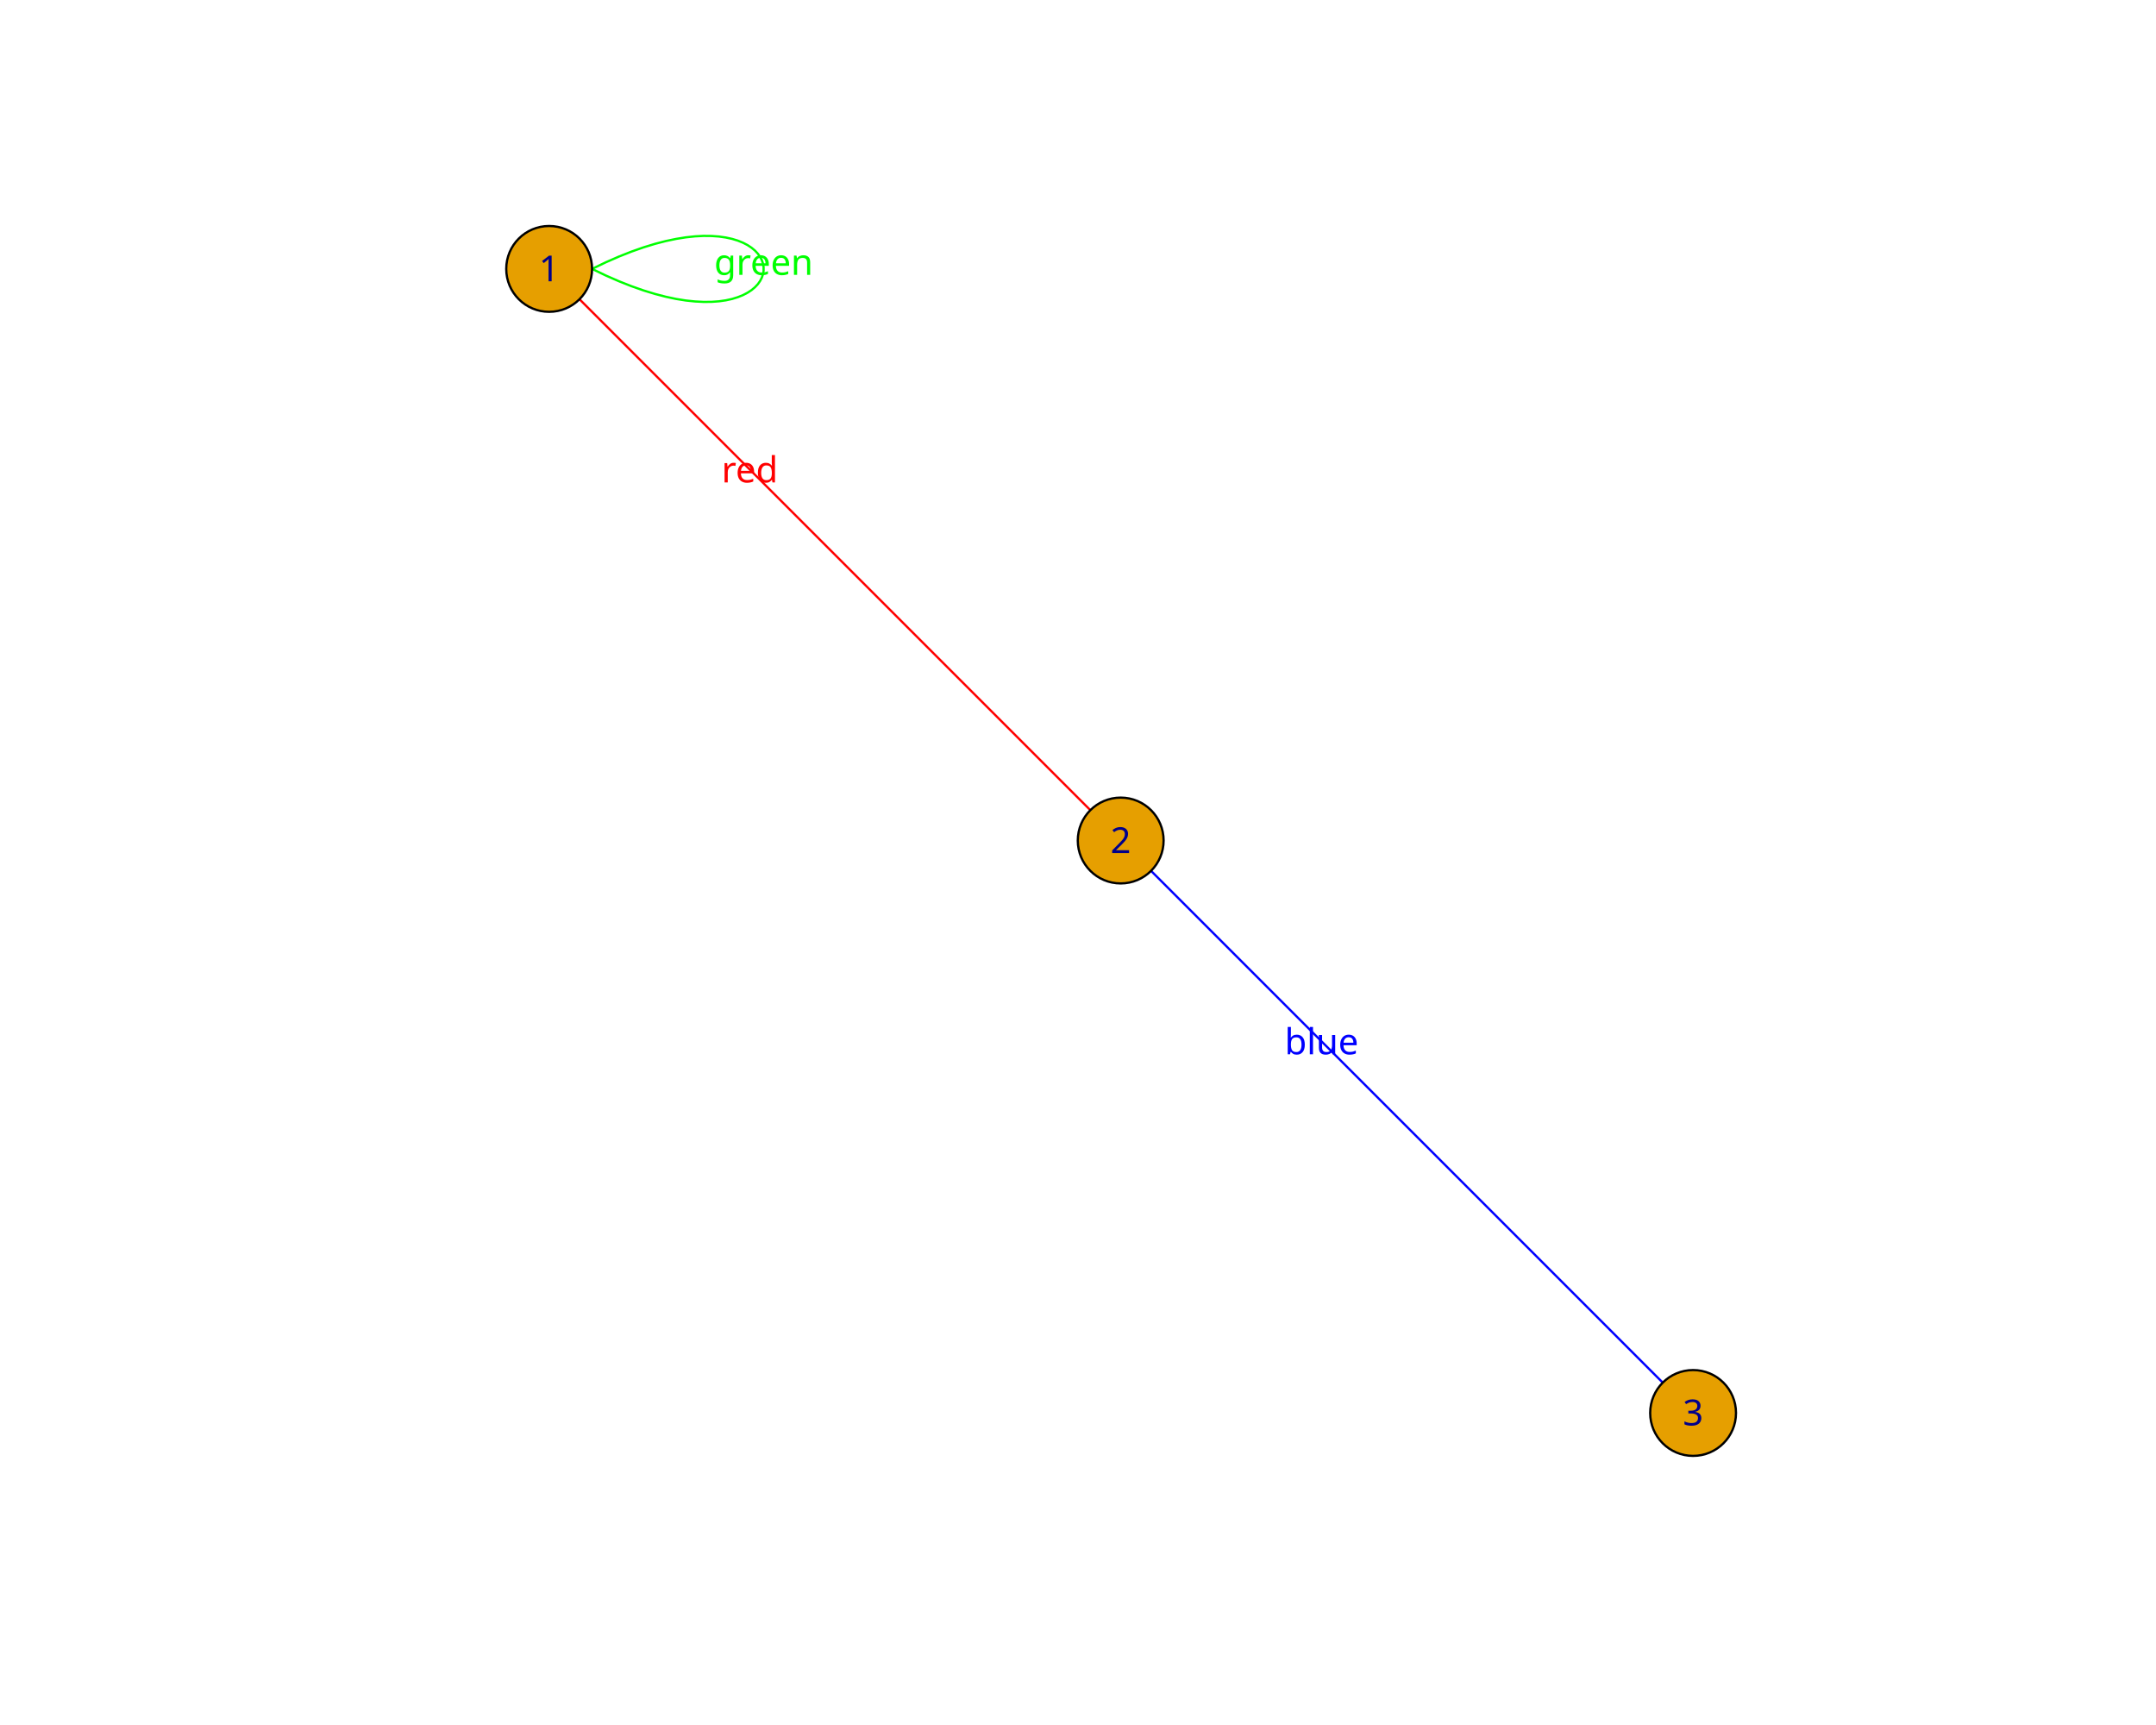
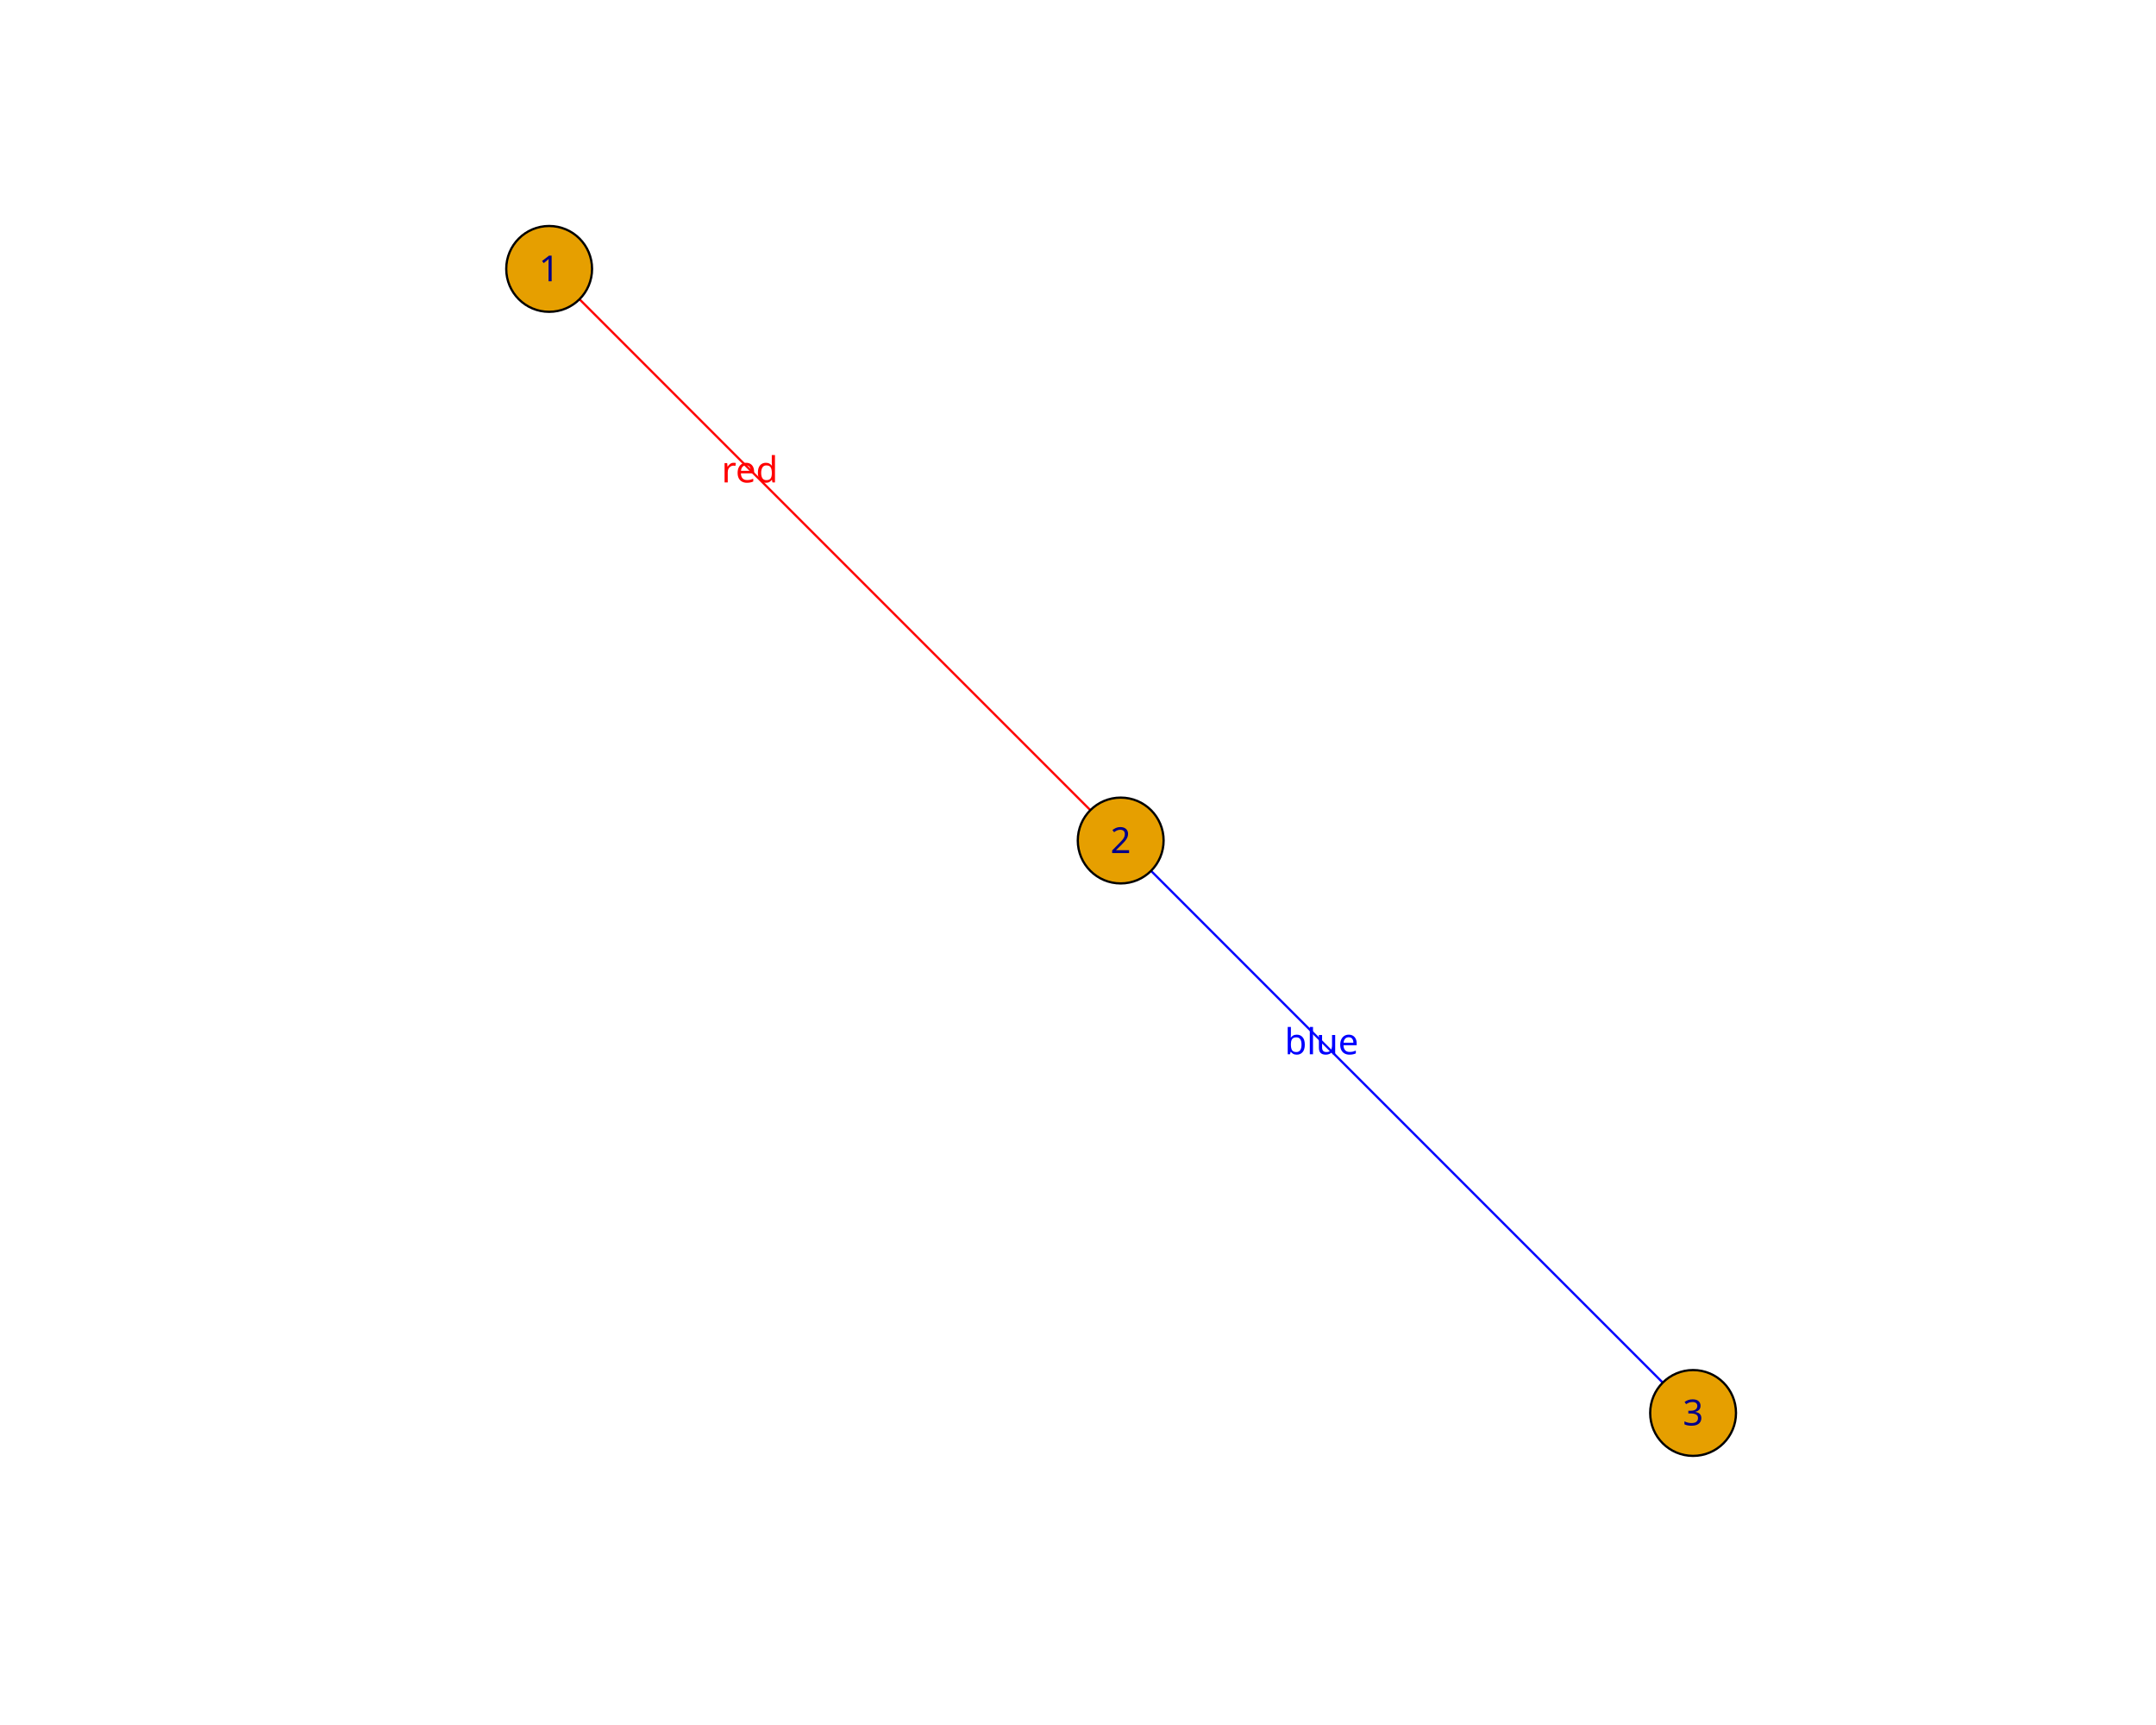
<svg xmlns="http://www.w3.org/2000/svg" class="svglite" data-engine-version="2.0" width="720.00pt" height="576.00pt" viewBox="0 0 720.00 576.00">
  <defs>
    <style type="text/css">
    .svglite line, .svglite polyline, .svglite polygon, .svglite path, .svglite rect, .svglite circle {
      fill: none;
      stroke: #000000;
      stroke-linecap: round;
      stroke-linejoin: round;
      stroke-miterlimit: 10.00;
    }
  </style>
  </defs>
  <rect width="100%" height="100%" style="stroke: none; fill: #FFFFFF;" />
  <defs>
    <clipPath id="cpMC4wMHw3MjAuMDB8MC4wMHw1NzYuMDA=">
      <rect x="0.00" y="0.00" width="720.00" height="576.00" />
    </clipPath>
  </defs>
  <g clip-path="url(#cpMC4wMHw3MjAuMDB8MC4wMHw1NzYuMDA=)">
</g>
  <defs>
    <clipPath id="cpNTkuMDR8Njg5Ljc2fDU5LjA0fDUwMi41Ng==">
      <rect x="59.04" y="59.04" width="630.72" height="443.52" />
    </clipPath>
  </defs>
  <g clip-path="url(#cpNTkuMDR8Njg5Ljc2fDU5LjA0fDUwMi41Ng==)">
-     <polygon points="197.72,89.79 202.30,87.59 206.69,85.67 210.89,84.01 214.90,82.60 218.72,81.43 222.35,80.49 225.78,79.77 229.03,79.25 232.08,78.92 234.95,78.77 237.62,78.80 240.10,78.98 242.40,79.31 244.50,79.77 246.40,80.35 248.12,81.05 249.65,81.84 250.99,82.73 252.13,83.68 253.09,84.71 253.85,85.78 254.42,86.90 254.81,88.04 255.00,89.21 255.00,90.38 254.81,91.54 254.42,92.69 253.85,93.80 253.09,94.88 252.13,95.90 250.99,96.86 249.65,97.74 248.12,98.54 246.40,99.23 244.50,99.82 242.40,100.28 240.10,100.61 237.62,100.79 234.95,100.81 232.08,100.66 229.03,100.34 225.78,99.82 222.35,99.09 218.72,98.15 214.90,96.98 210.89,95.57 206.69,93.91 202.30,91.99 197.72,89.79 " style="stroke-width: 0.75; stroke: #00FF00; fill: none;" />
-     <text x="255.02" y="91.78" text-anchor="middle" style="font-size: 12.00px; fill: #00FF00; font-family: sans;" textLength="30.69px" lengthAdjust="spacingAndGlyphs">green</text>
+     <polygon points="3048.51,89.79 3053.09,87.59 3057.48,85.67 3061.68,84.01 3065.69,82.60 3069.51,81.43 3073.14,80.49 3076.57,79.77 3079.82,79.25 3082.88,78.92 3085.74,78.77 3088.41,78.80 3090.89,78.98 3093.19,79.31 3095.29,79.77 3097.20,80.35 3098.91,81.05 3100.44,81.84 3101.78,82.73 3102.92,83.68 3103.88,84.71 3104.64,85.78 3105.21,86.90 3105.60,88.04 3105.79,89.21 3105.79,90.38 3105.60,91.54 3105.21,92.69 3104.64,93.80 3103.88,94.88 3102.92,95.90 3101.78,96.86 3100.44,97.74 3098.91,98.54 3097.20,99.23 3095.29,99.82 3093.19,100.28 3090.89,100.61 3088.41,100.79 3085.74,100.81 3082.88,100.66 3079.82,100.34 3076.57,99.82 3073.14,99.09 3069.51,98.15 3065.69,96.98 3061.68,95.57 3057.48,93.91 3053.09,91.99 3048.51,89.79 " style="stroke-width: 0.75; stroke: #00FF00; fill: none;" />
+     <text x="3105.81" y="91.78" text-anchor="middle" style="font-size: 12.00px; fill: #00FF00; font-family: sans;" textLength="30.69px" lengthAdjust="spacingAndGlyphs">green</text>
    <line x1="193.52" y1="99.92" x2="364.13" y2="270.53" style="stroke-width: 0.75; stroke: #FF0000;" />
    <line x1="384.39" y1="290.79" x2="555.28" y2="461.68" style="stroke-width: 0.75; stroke: #0000FF;" />
    <text x="250.39" y="161.08" text-anchor="middle" style="font-size: 12.00px; fill: #FF0000; font-family: sans;" textLength="17.34px" lengthAdjust="spacingAndGlyphs">red</text>
    <text x="441.35" y="352.04" text-anchor="middle" style="font-size: 12.00px; fill: #0000FF; font-family: sans;" textLength="22.69px" lengthAdjust="spacingAndGlyphs">blue</text>
    <circle cx="183.39" cy="89.79" r="14.33" style="stroke-width: 0.75; fill: #E69F00;" />
    <circle cx="374.26" cy="280.66" r="14.33" style="stroke-width: 0.75; fill: #E69F00;" />
    <circle cx="565.41" cy="471.81" r="14.33" style="stroke-width: 0.75; fill: #E69F00;" />
  </g>
  <g clip-path="url(#cpMC4wMHw3MjAuMDB8MC4wMHw1NzYuMDA=)">
    <text x="183.39" y="93.92" text-anchor="middle" style="font-size: 12.00px; fill: #00008B; font-family: sans;" textLength="6.67px" lengthAdjust="spacingAndGlyphs">1</text>
    <text x="374.26" y="284.85" text-anchor="middle" style="font-size: 12.00px; fill: #00008B; font-family: sans;" textLength="6.67px" lengthAdjust="spacingAndGlyphs">2</text>
    <text x="565.41" y="475.94" text-anchor="middle" style="font-size: 12.00px; fill: #00008B; font-family: sans;" textLength="6.67px" lengthAdjust="spacingAndGlyphs">3</text>
  </g>
</svg>
